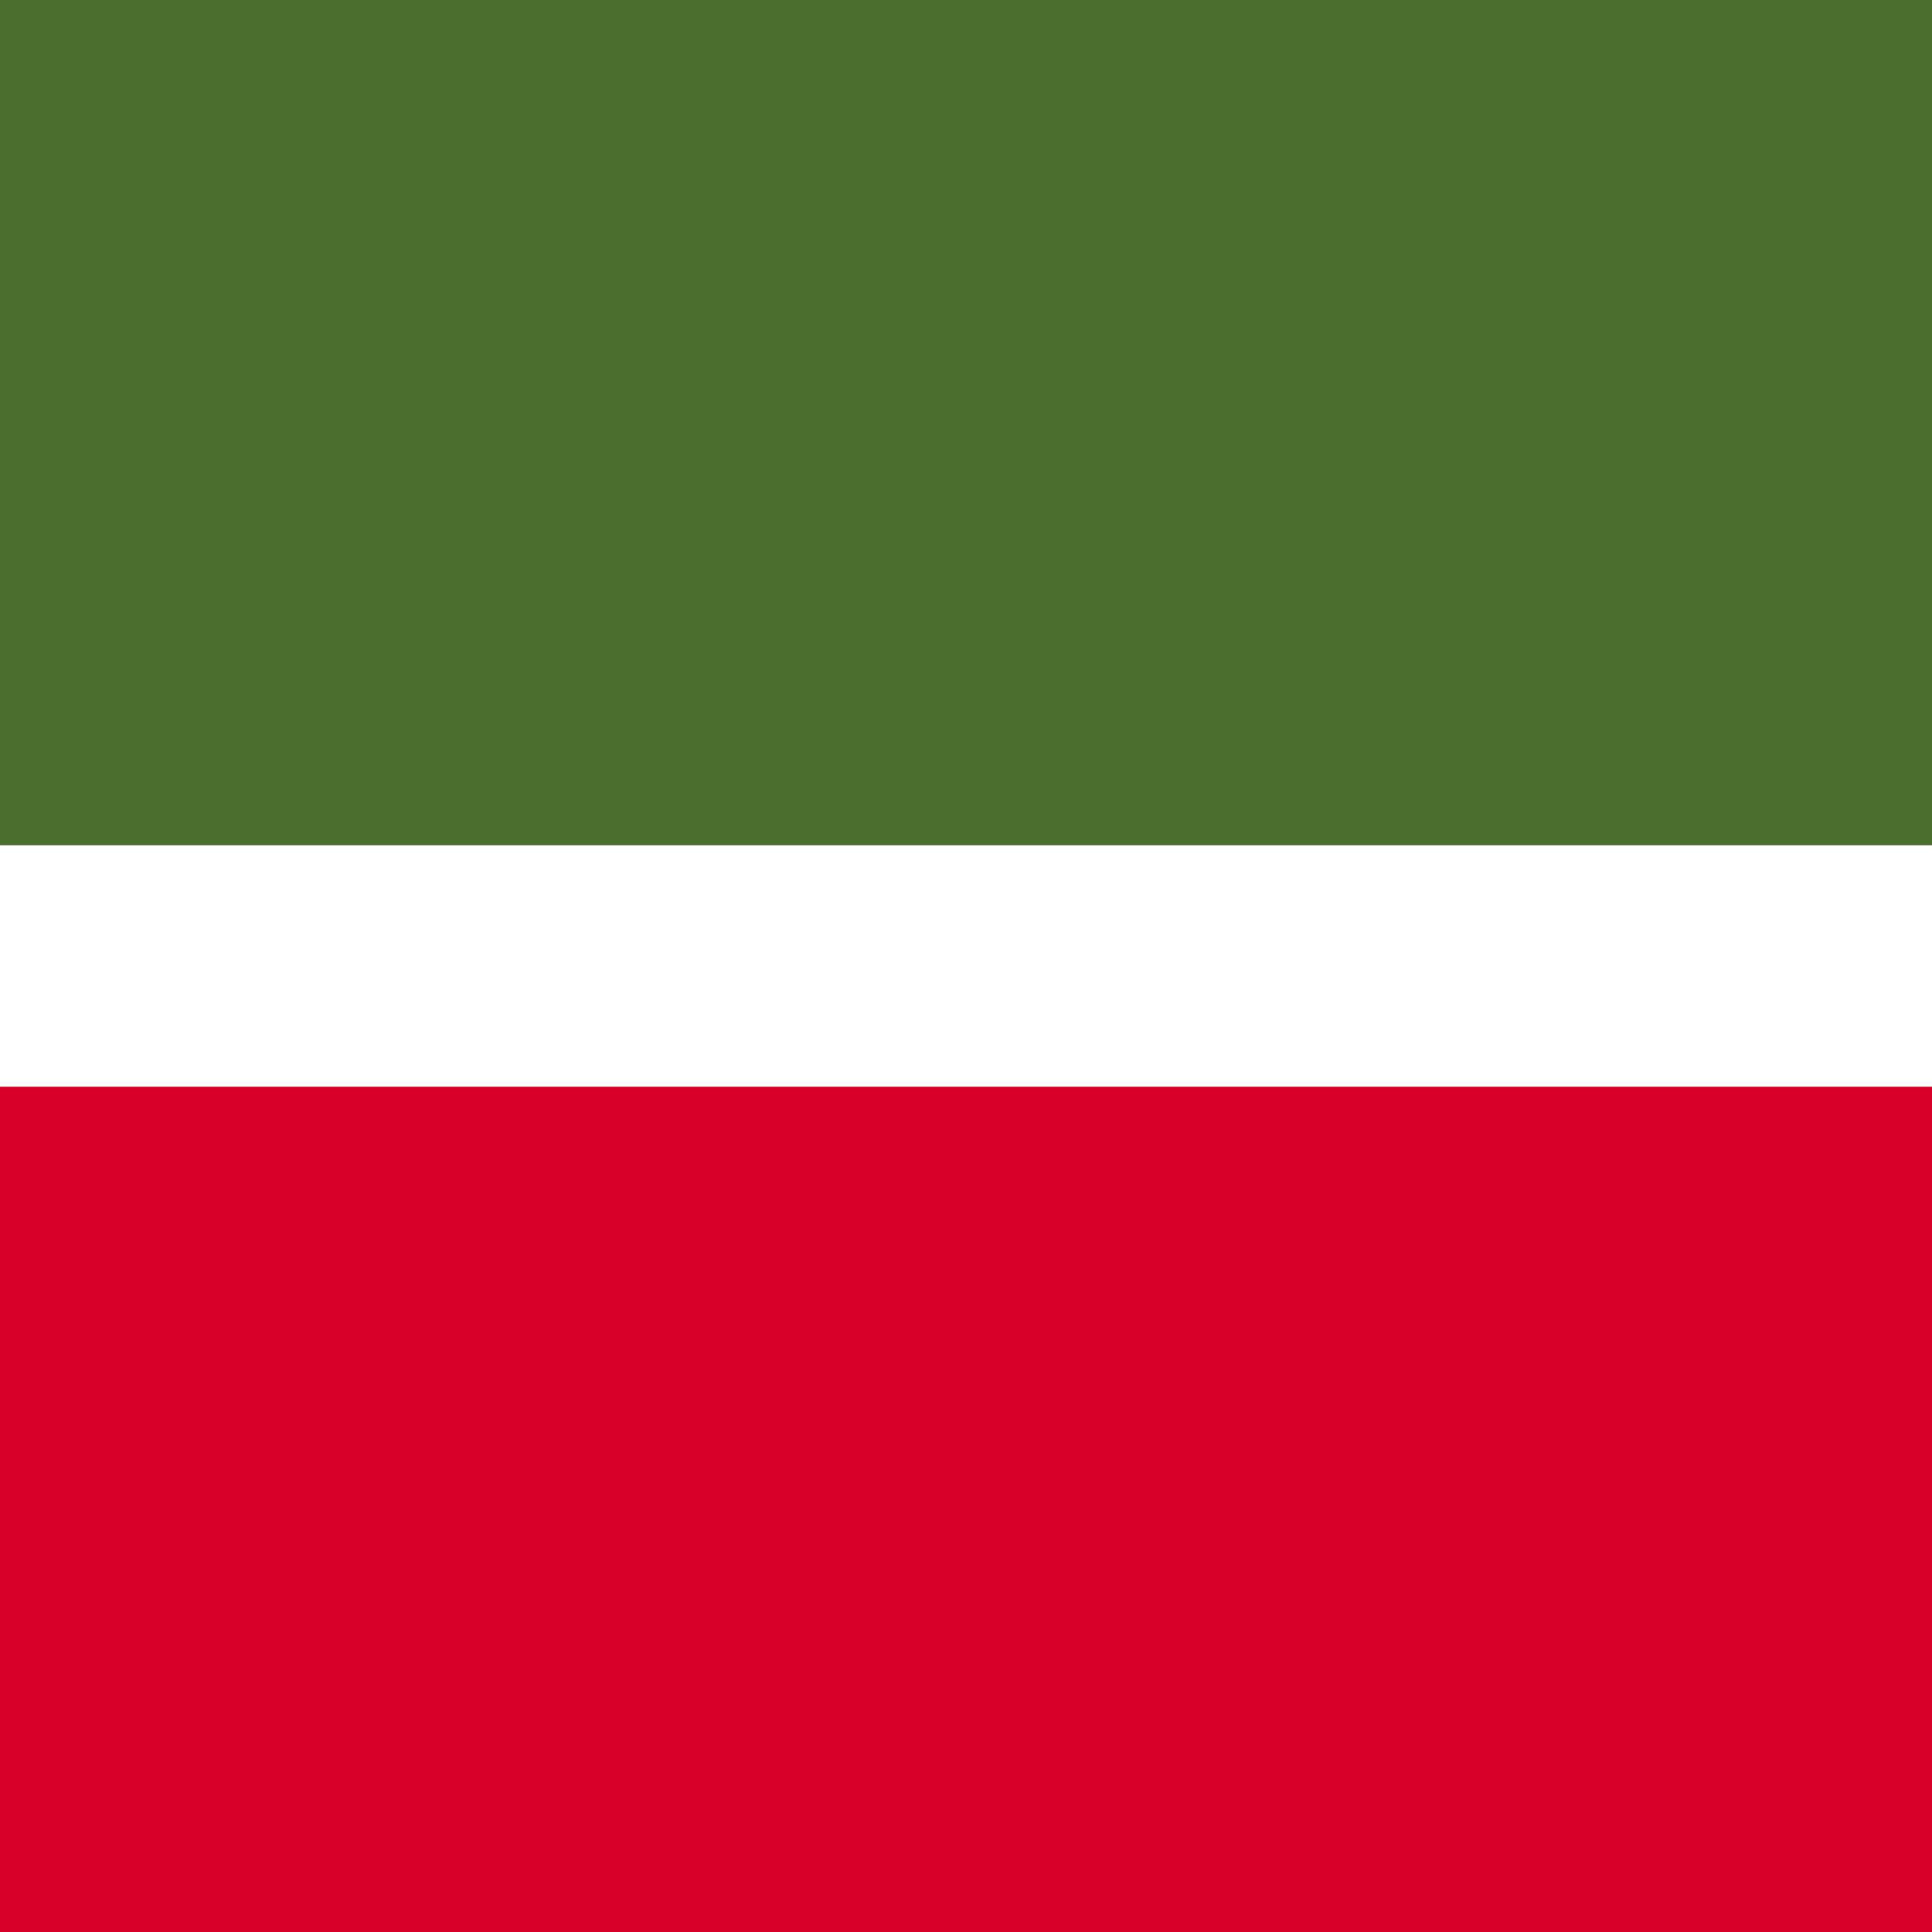
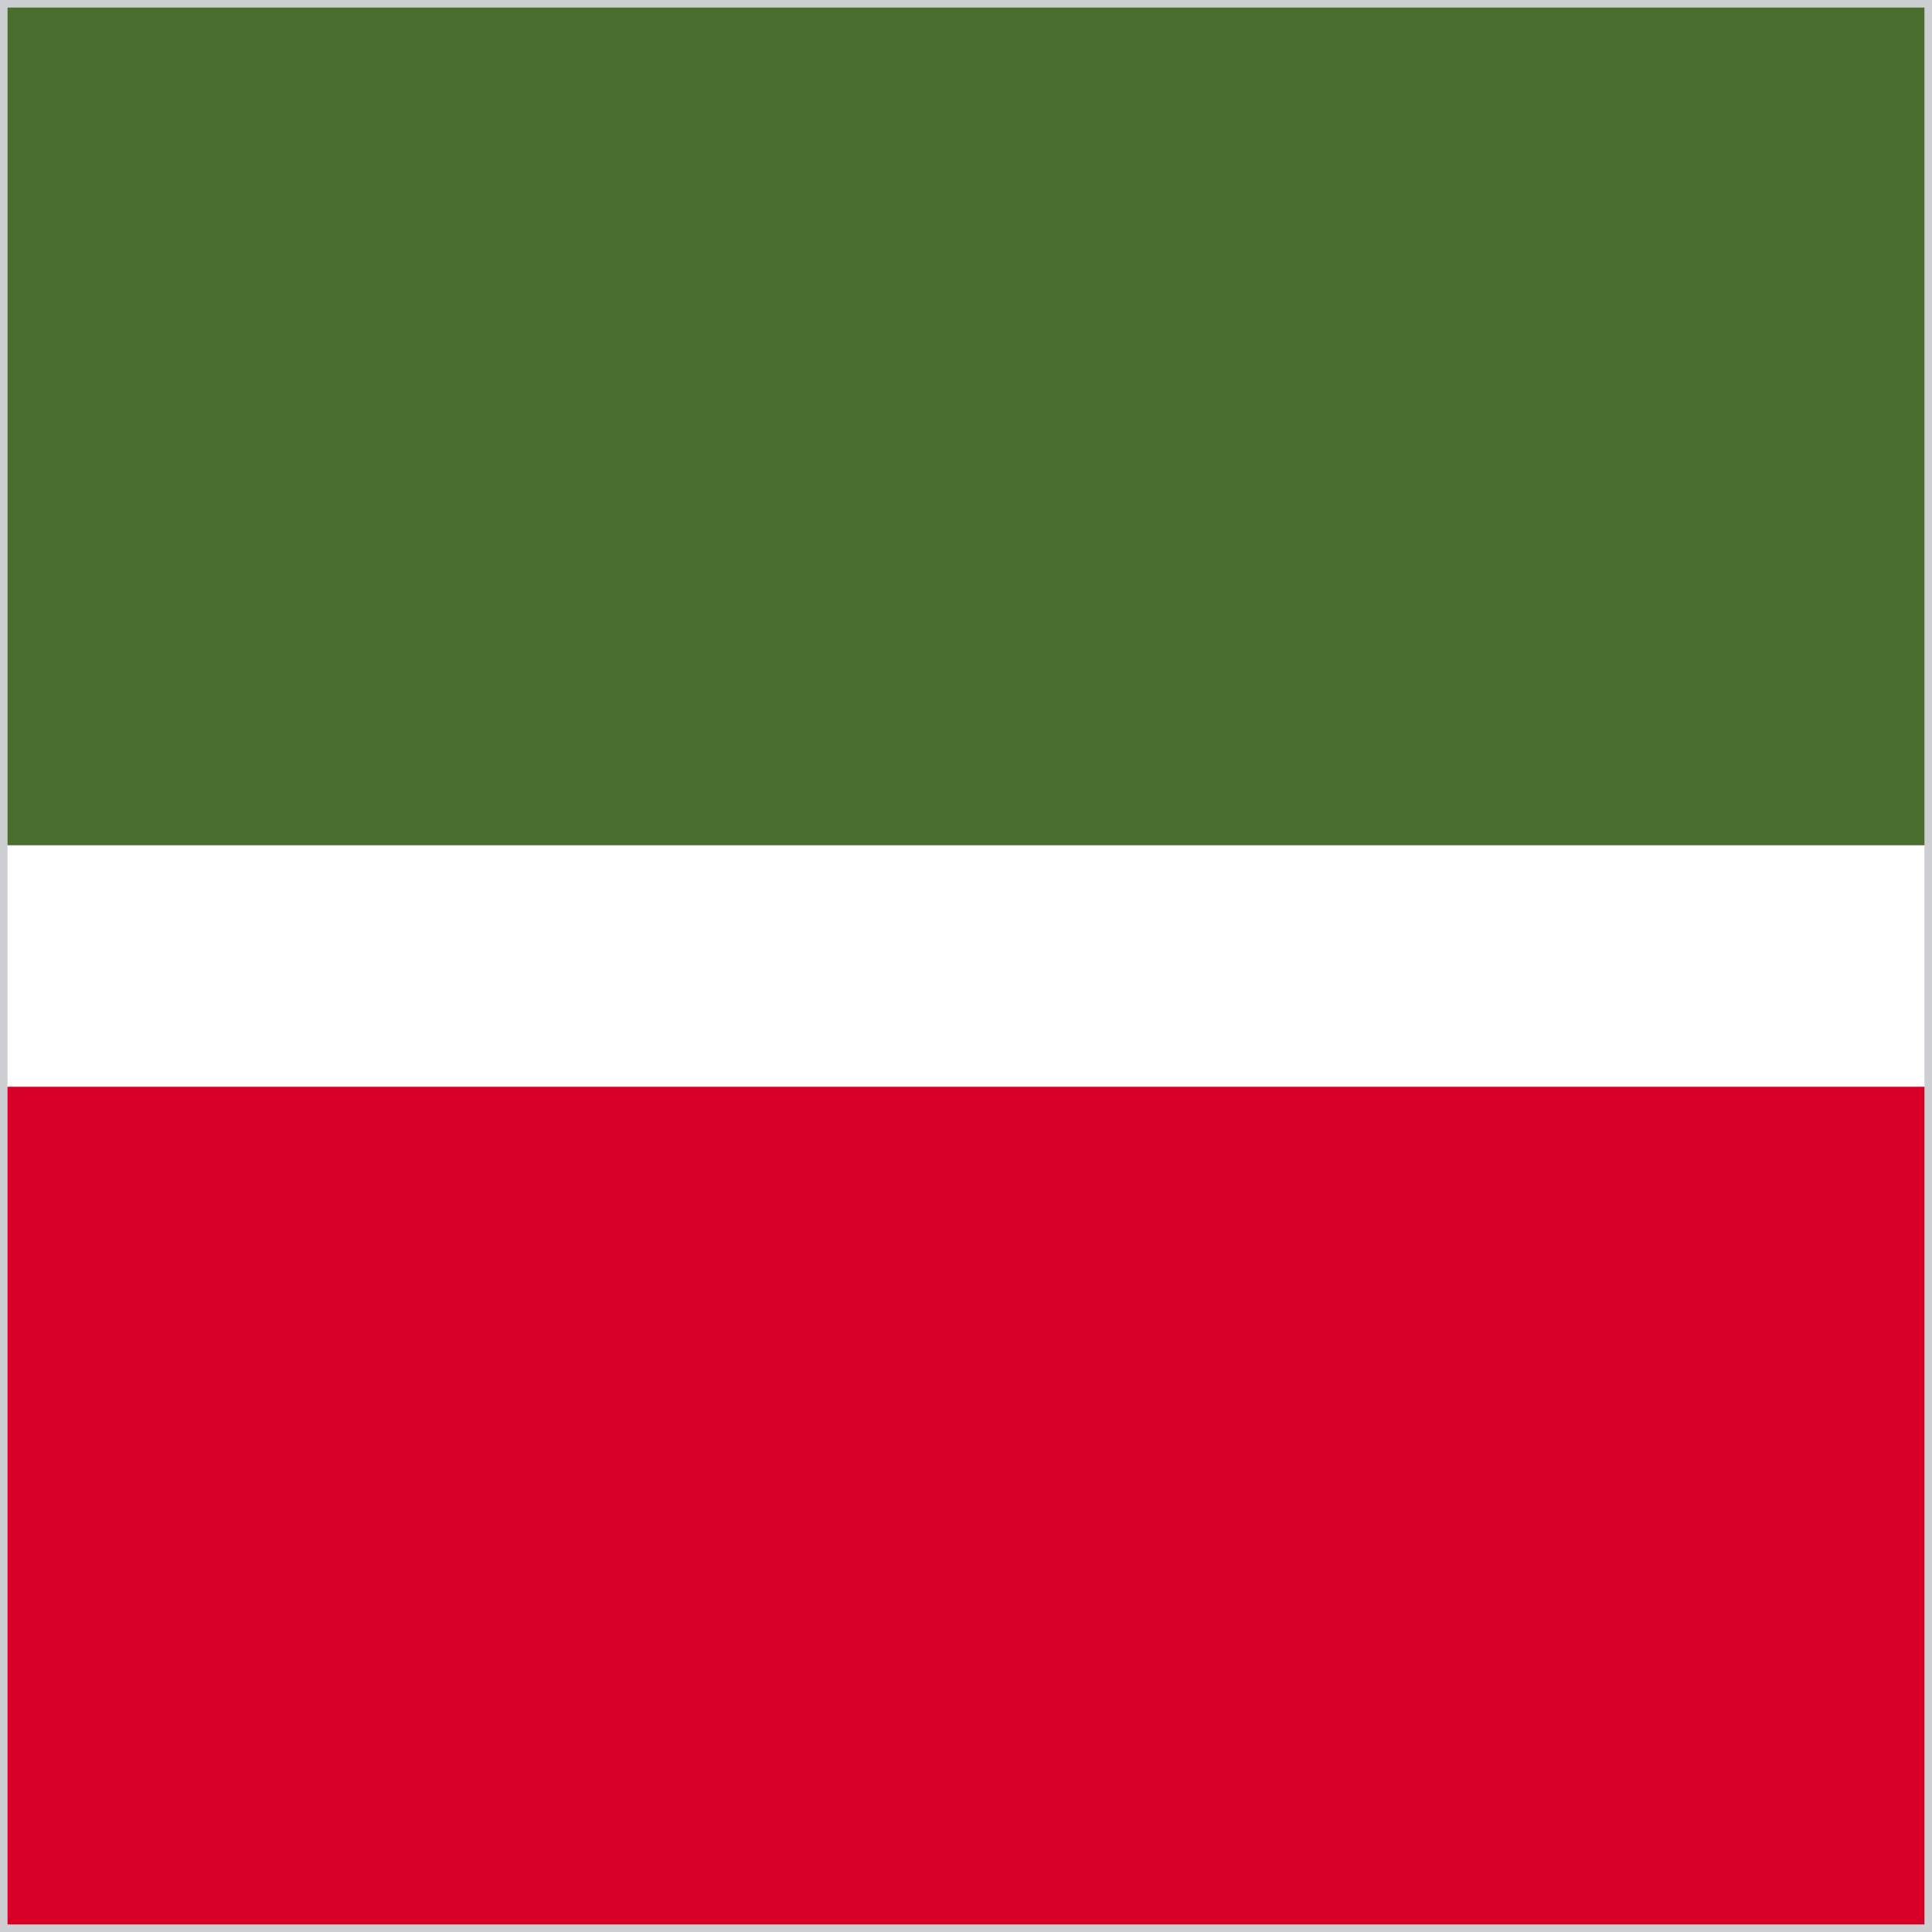
<svg xmlns="http://www.w3.org/2000/svg" width="512" height="512">
  <defs>
    <clipPath id="r">
      <rect width="512" height="512" />
    </clipPath>
  </defs>
  <g clip-path="url(#r)">
    <path fill="#FFFFFF" d="M0 0h512v512H0z" />
    <path fill="#496E2D" d="M0 0h512v224H0z" />
    <path fill="#D80027" d="M0 288h512v224H0z" />
+     <rect width="512" height="512" fill="none" stroke="#cdcfd3" stroke-width="4" />
  </g>
</svg>
